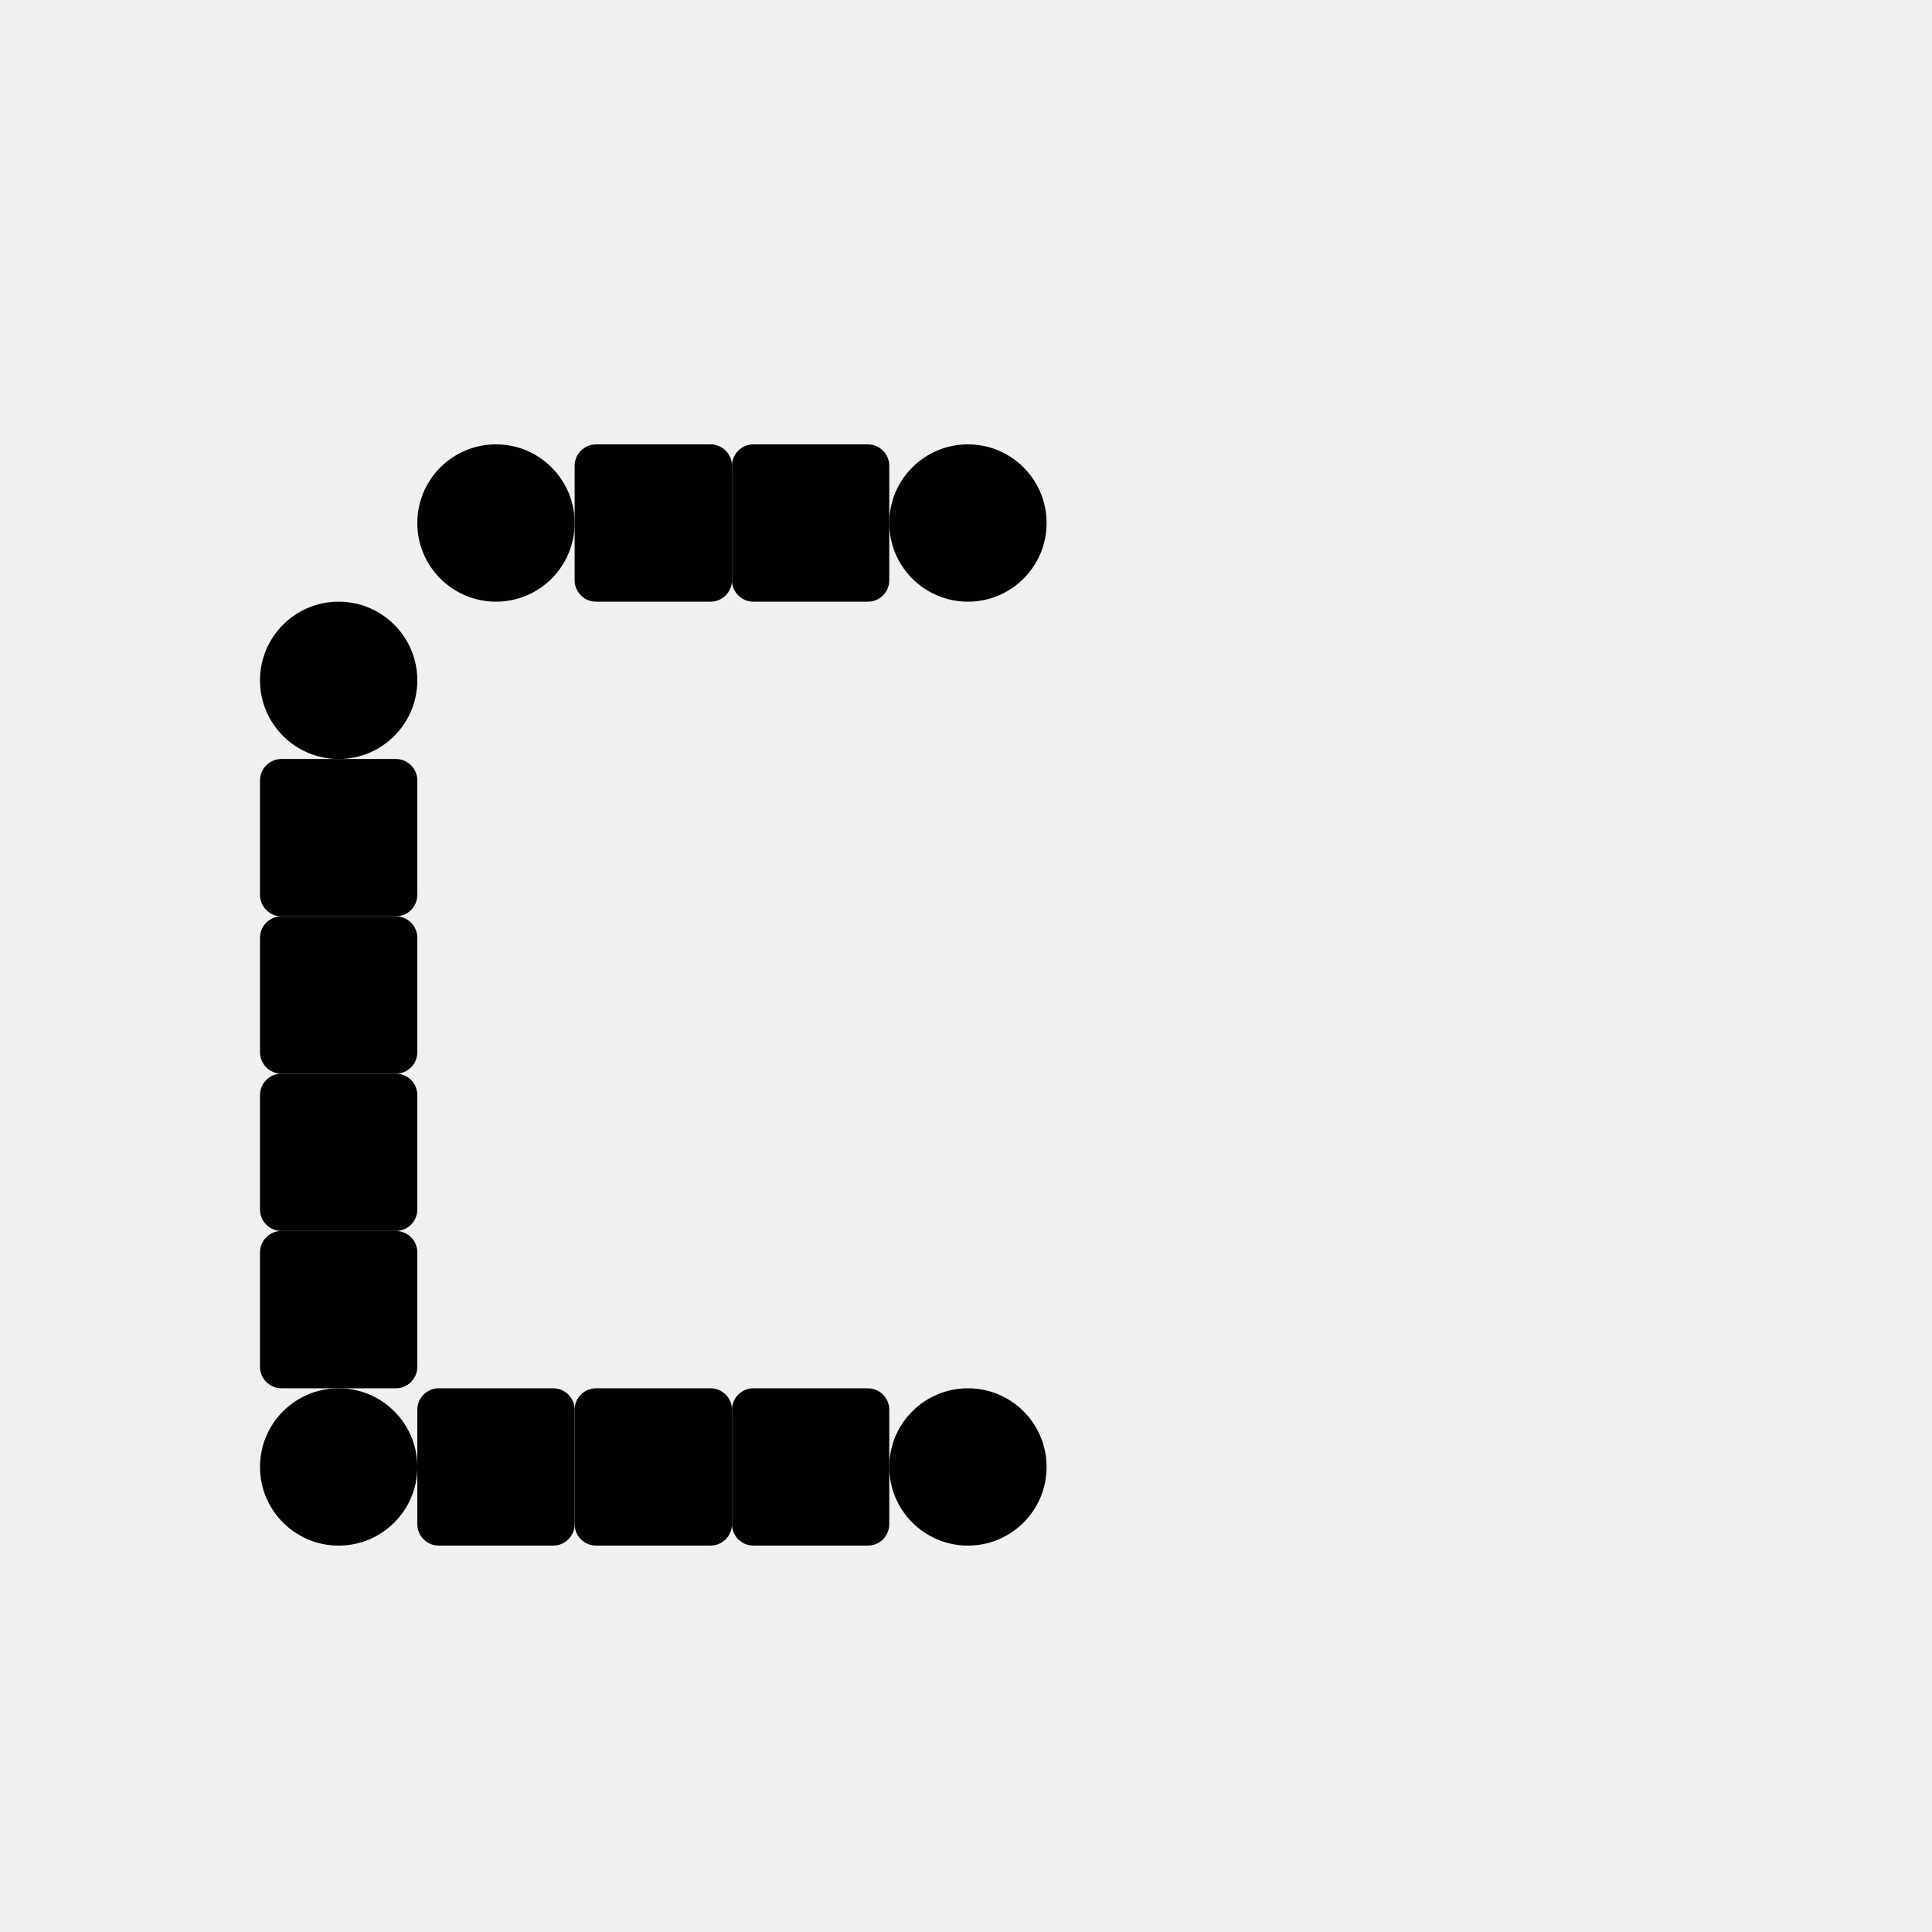
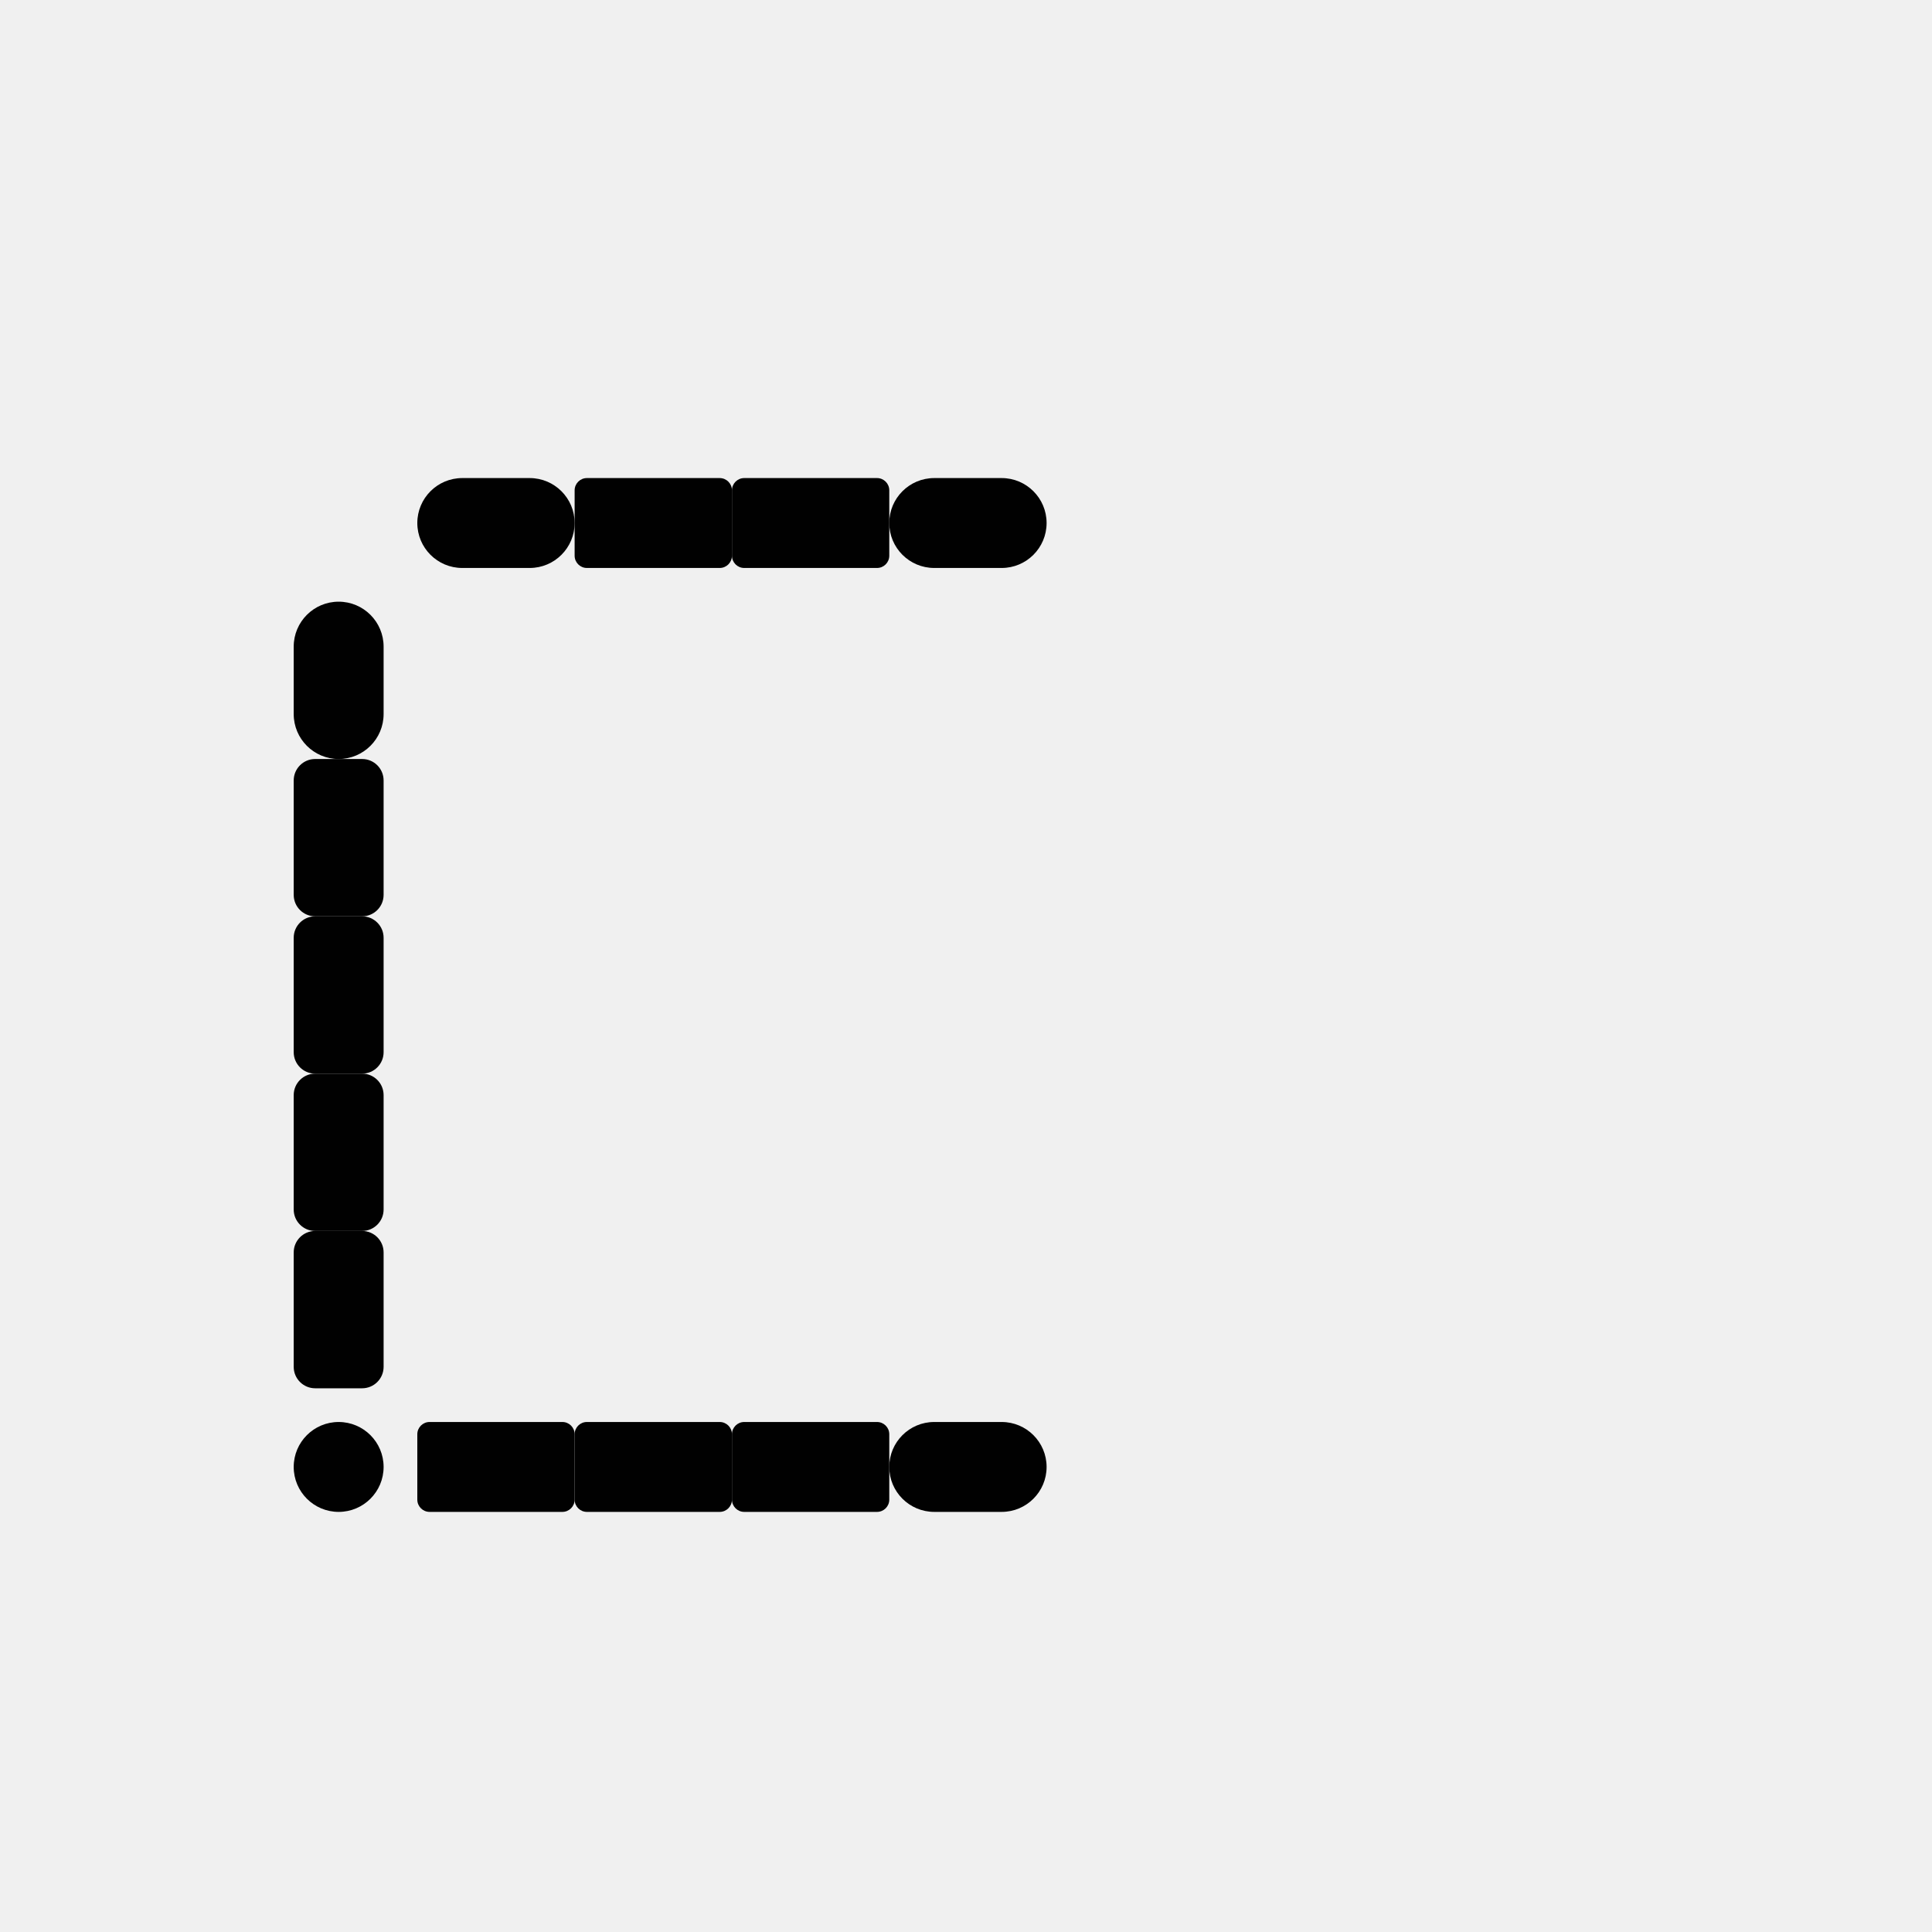
<svg xmlns="http://www.w3.org/2000/svg" width="1000" height="1000" viewBox="0 0 264.583 264.583" version="1.1" id="svg8">
  <defs id="defs2" />
  <g id="layer1" transform="translate(0,-32.41665)">
    <rect style="fill:#010101;fill-opacity:1;fill-rule:nonzero;stroke:#ffffff;stroke-width:0;stroke-miterlimit:4;stroke-dasharray:none;stroke-opacity:1;paint-order:normal" id="rect840" width="21.545" height="21.545" x="-28.272" y="96.673" ry="2.94" />
-     <rect ry="2.94" y="93.271" x="78.695" height="21.545" width="21.545" id="rect850" style="fill:#010101;fill-opacity:1;fill-rule:nonzero;stroke:#ffffff;stroke-width:0;stroke-miterlimit:4;stroke-dasharray:none;stroke-opacity:1;paint-order:normal" />
-     <rect style="fill:#010101;fill-opacity:1;fill-rule:nonzero;stroke:#ffffff;stroke-width:0;stroke-miterlimit:4;stroke-dasharray:none;stroke-opacity:1;paint-order:normal" id="rect856" width="21.545" height="21.545" x="35.606" y="200.994" ry="2.94" />
-     <rect style="fill:#010101;fill-opacity:1;fill-rule:nonzero;stroke:#ffffff;stroke-width:0;stroke-miterlimit:4;stroke-dasharray:none;stroke-opacity:1;paint-order:normal" id="rect860" width="21.545" height="21.545" x="57.15" y="222.539" ry="2.94" />
-     <rect ry="2.94" y="157.905" x="35.606" height="21.545" width="21.545" id="rect872" style="fill:#010101;fill-opacity:1;fill-rule:nonzero;stroke:#ffffff;stroke-width:0;stroke-miterlimit:4;stroke-dasharray:none;stroke-opacity:1;paint-order:normal" />
-     <rect ry="2.94" y="222.539" x="78.695" height="21.545" width="21.545" id="rect1227" style="fill:#010101;fill-opacity:1;fill-rule:nonzero;stroke:#ffffff;stroke-width:0;stroke-miterlimit:4;stroke-dasharray:none;stroke-opacity:1;paint-order:normal" />
-     <rect style="fill:#010101;fill-opacity:1;fill-rule:nonzero;stroke:#ffffff;stroke-width:0;stroke-miterlimit:4;stroke-dasharray:none;stroke-opacity:1;paint-order:normal" id="rect1229" width="21.545" height="21.545" x="35.606" y="179.449" ry="2.94" />
-     <rect ry="2.94" y="93.271" x="100.24" height="21.545" width="21.545" id="rect1231" style="fill:#010101;fill-opacity:1;fill-rule:nonzero;stroke:#ffffff;stroke-width:0;stroke-miterlimit:4;stroke-dasharray:none;stroke-opacity:1;paint-order:normal" />
-     <rect style="fill:#010101;fill-opacity:1;fill-rule:nonzero;stroke:#ffffff;stroke-width:0;stroke-miterlimit:4;stroke-dasharray:none;stroke-opacity:1;paint-order:normal" id="rect1233" width="21.545" height="21.545" x="100.24" y="222.539" ry="2.94" />
-     <rect style="fill:#010101;fill-opacity:1;fill-rule:nonzero;stroke:#ffffff;stroke-width:0;stroke-miterlimit:4;stroke-dasharray:none;stroke-opacity:1;paint-order:normal" id="rect1235" width="21.545" height="21.545" x="35.606" y="136.36" ry="2.94" />
+     <rect ry="1.68" y="97.887" x="78.695" height="12.312" width="21.545" id="rect850" style="fill:#010101;fill-opacity:1;fill-rule:nonzero;stroke:#ffffff;stroke-width:0;stroke-miterlimit:4;stroke-dasharray:none;stroke-opacity:1;paint-order:normal" />
+     <rect style="fill:#010101;fill-opacity:1;fill-rule:nonzero;stroke:#ffffff;stroke-width:0;stroke-miterlimit:4;stroke-dasharray:none;stroke-opacity:1;paint-order:normal" id="rect856" width="12.312" height="21.545" x="40.222" y="200.994" ry="2.94" />
+     <rect style="fill:#010101;fill-opacity:1;fill-rule:nonzero;stroke:#ffffff;stroke-width:0;stroke-miterlimit:4;stroke-dasharray:none;stroke-opacity:1;paint-order:normal" id="rect860" width="21.545" height="12.312" x="57.15" y="227.155" ry="1.68" />
+     <rect ry="2.94" y="157.905" x="40.222" height="21.545" width="12.312" id="rect872" style="fill:#010101;fill-opacity:1;fill-rule:nonzero;stroke:#ffffff;stroke-width:0;stroke-miterlimit:4;stroke-dasharray:none;stroke-opacity:1;paint-order:normal" />
+     <rect ry="1.68" y="227.155" x="78.695" height="12.312" width="21.545" id="rect1227" style="fill:#010101;fill-opacity:1;fill-rule:nonzero;stroke:#ffffff;stroke-width:0;stroke-miterlimit:4;stroke-dasharray:none;stroke-opacity:1;paint-order:normal" />
+     <rect style="fill:#010101;fill-opacity:1;fill-rule:nonzero;stroke:#ffffff;stroke-width:0;stroke-miterlimit:4;stroke-dasharray:none;stroke-opacity:1;paint-order:normal" id="rect1229" width="12.312" height="21.545" x="40.222" y="179.449" ry="2.94" />
+     <rect ry="1.68" y="97.887" x="100.24" height="12.312" width="21.545" id="rect1231" style="fill:#010101;fill-opacity:1;fill-rule:nonzero;stroke:#ffffff;stroke-width:0;stroke-miterlimit:4;stroke-dasharray:none;stroke-opacity:1;paint-order:normal" />
+     <rect style="fill:#010101;fill-opacity:1;fill-rule:nonzero;stroke:#ffffff;stroke-width:0;stroke-miterlimit:4;stroke-dasharray:none;stroke-opacity:1;paint-order:normal" id="rect1233" width="21.545" height="12.312" x="100.24" y="227.155" ry="1.68" />
+     <rect style="fill:#010101;fill-opacity:1;fill-rule:nonzero;stroke:#ffffff;stroke-width:0;stroke-miterlimit:4;stroke-dasharray:none;stroke-opacity:1;paint-order:normal" id="rect1235" width="12.312" height="21.545" x="40.222" y="136.36" ry="2.94" />
    <rect ry="10.772" y="136.36" x="-31.295" height="21.545" width="21.545" id="rect841-3" style="fill:#010101;fill-opacity:1;fill-rule:nonzero;stroke:#ffffff;stroke-width:0;stroke-miterlimit:4;stroke-dasharray:none;stroke-opacity:1;paint-order:normal" />
-     <rect style="fill:#010101;fill-opacity:1;fill-rule:nonzero;stroke:#ffffff;stroke-width:0;stroke-miterlimit:4;stroke-dasharray:none;stroke-opacity:1;paint-order:normal" id="rect7758" width="21.545" height="21.545" x="121.784" y="93.271" ry="10.772" />
-     <rect ry="10.772" y="93.271" x="57.15" height="21.545" width="21.545" id="rect7760" style="fill:#010101;fill-opacity:1;fill-rule:nonzero;stroke:#ffffff;stroke-width:0;stroke-miterlimit:4;stroke-dasharray:none;stroke-opacity:1;paint-order:normal" />
-     <rect style="fill:#010101;fill-opacity:1;fill-rule:nonzero;stroke:#ffffff;stroke-width:0;stroke-miterlimit:4;stroke-dasharray:none;stroke-opacity:1;paint-order:normal" id="rect7762" width="21.545" height="21.545" x="35.606" y="114.815" ry="10.772" />
-     <rect ry="10.772" y="222.539" x="35.606" height="21.545" width="21.545" id="rect7764" style="fill:#010101;fill-opacity:1;fill-rule:nonzero;stroke:#ffffff;stroke-width:0;stroke-miterlimit:4;stroke-dasharray:none;stroke-opacity:1;paint-order:normal" />
-     <rect style="fill:#010101;fill-opacity:1;fill-rule:nonzero;stroke:#ffffff;stroke-width:0;stroke-miterlimit:4;stroke-dasharray:none;stroke-opacity:1;paint-order:normal" id="rect7766" width="21.545" height="21.545" x="121.784" y="222.539" ry="10.772" />
+     <rect style="fill:#010101;fill-opacity:1;fill-rule:nonzero;stroke:#ffffff;stroke-width:0;stroke-miterlimit:4;stroke-dasharray:none;stroke-opacity:1;paint-order:normal" id="rect7758" width="21.545" height="12.312" x="121.784" y="97.887" ry="6.156" />
+     <rect ry="6.156" y="97.887" x="57.15" height="12.312" width="21.545" id="rect7760" style="fill:#010101;fill-opacity:1;fill-rule:nonzero;stroke:#ffffff;stroke-width:0;stroke-miterlimit:4;stroke-dasharray:none;stroke-opacity:1;paint-order:normal" />
+     <rect style="fill:#010101;fill-opacity:1;fill-rule:nonzero;stroke:#ffffff;stroke-width:0;stroke-miterlimit:4;stroke-dasharray:none;stroke-opacity:1;paint-order:normal" id="rect7762" width="21.545" height="12.312" x="-136.36" y="40.222" ry="6.156" transform="rotate(-90)" />
+     <rect ry="6.156" y="227.155" x="40.222" height="12.312" width="12.312" id="rect7764" style="fill:#010101;fill-opacity:1;fill-rule:nonzero;stroke:#ffffff;stroke-width:0;stroke-miterlimit:4;stroke-dasharray:none;stroke-opacity:1;paint-order:normal" />
+     <rect style="fill:#010101;fill-opacity:1;fill-rule:nonzero;stroke:#ffffff;stroke-width:0;stroke-miterlimit:4;stroke-dasharray:none;stroke-opacity:1;paint-order:normal" id="rect7766" width="21.545" height="12.312" x="121.784" y="227.155" ry="6.156" />
  </g>
</svg>
